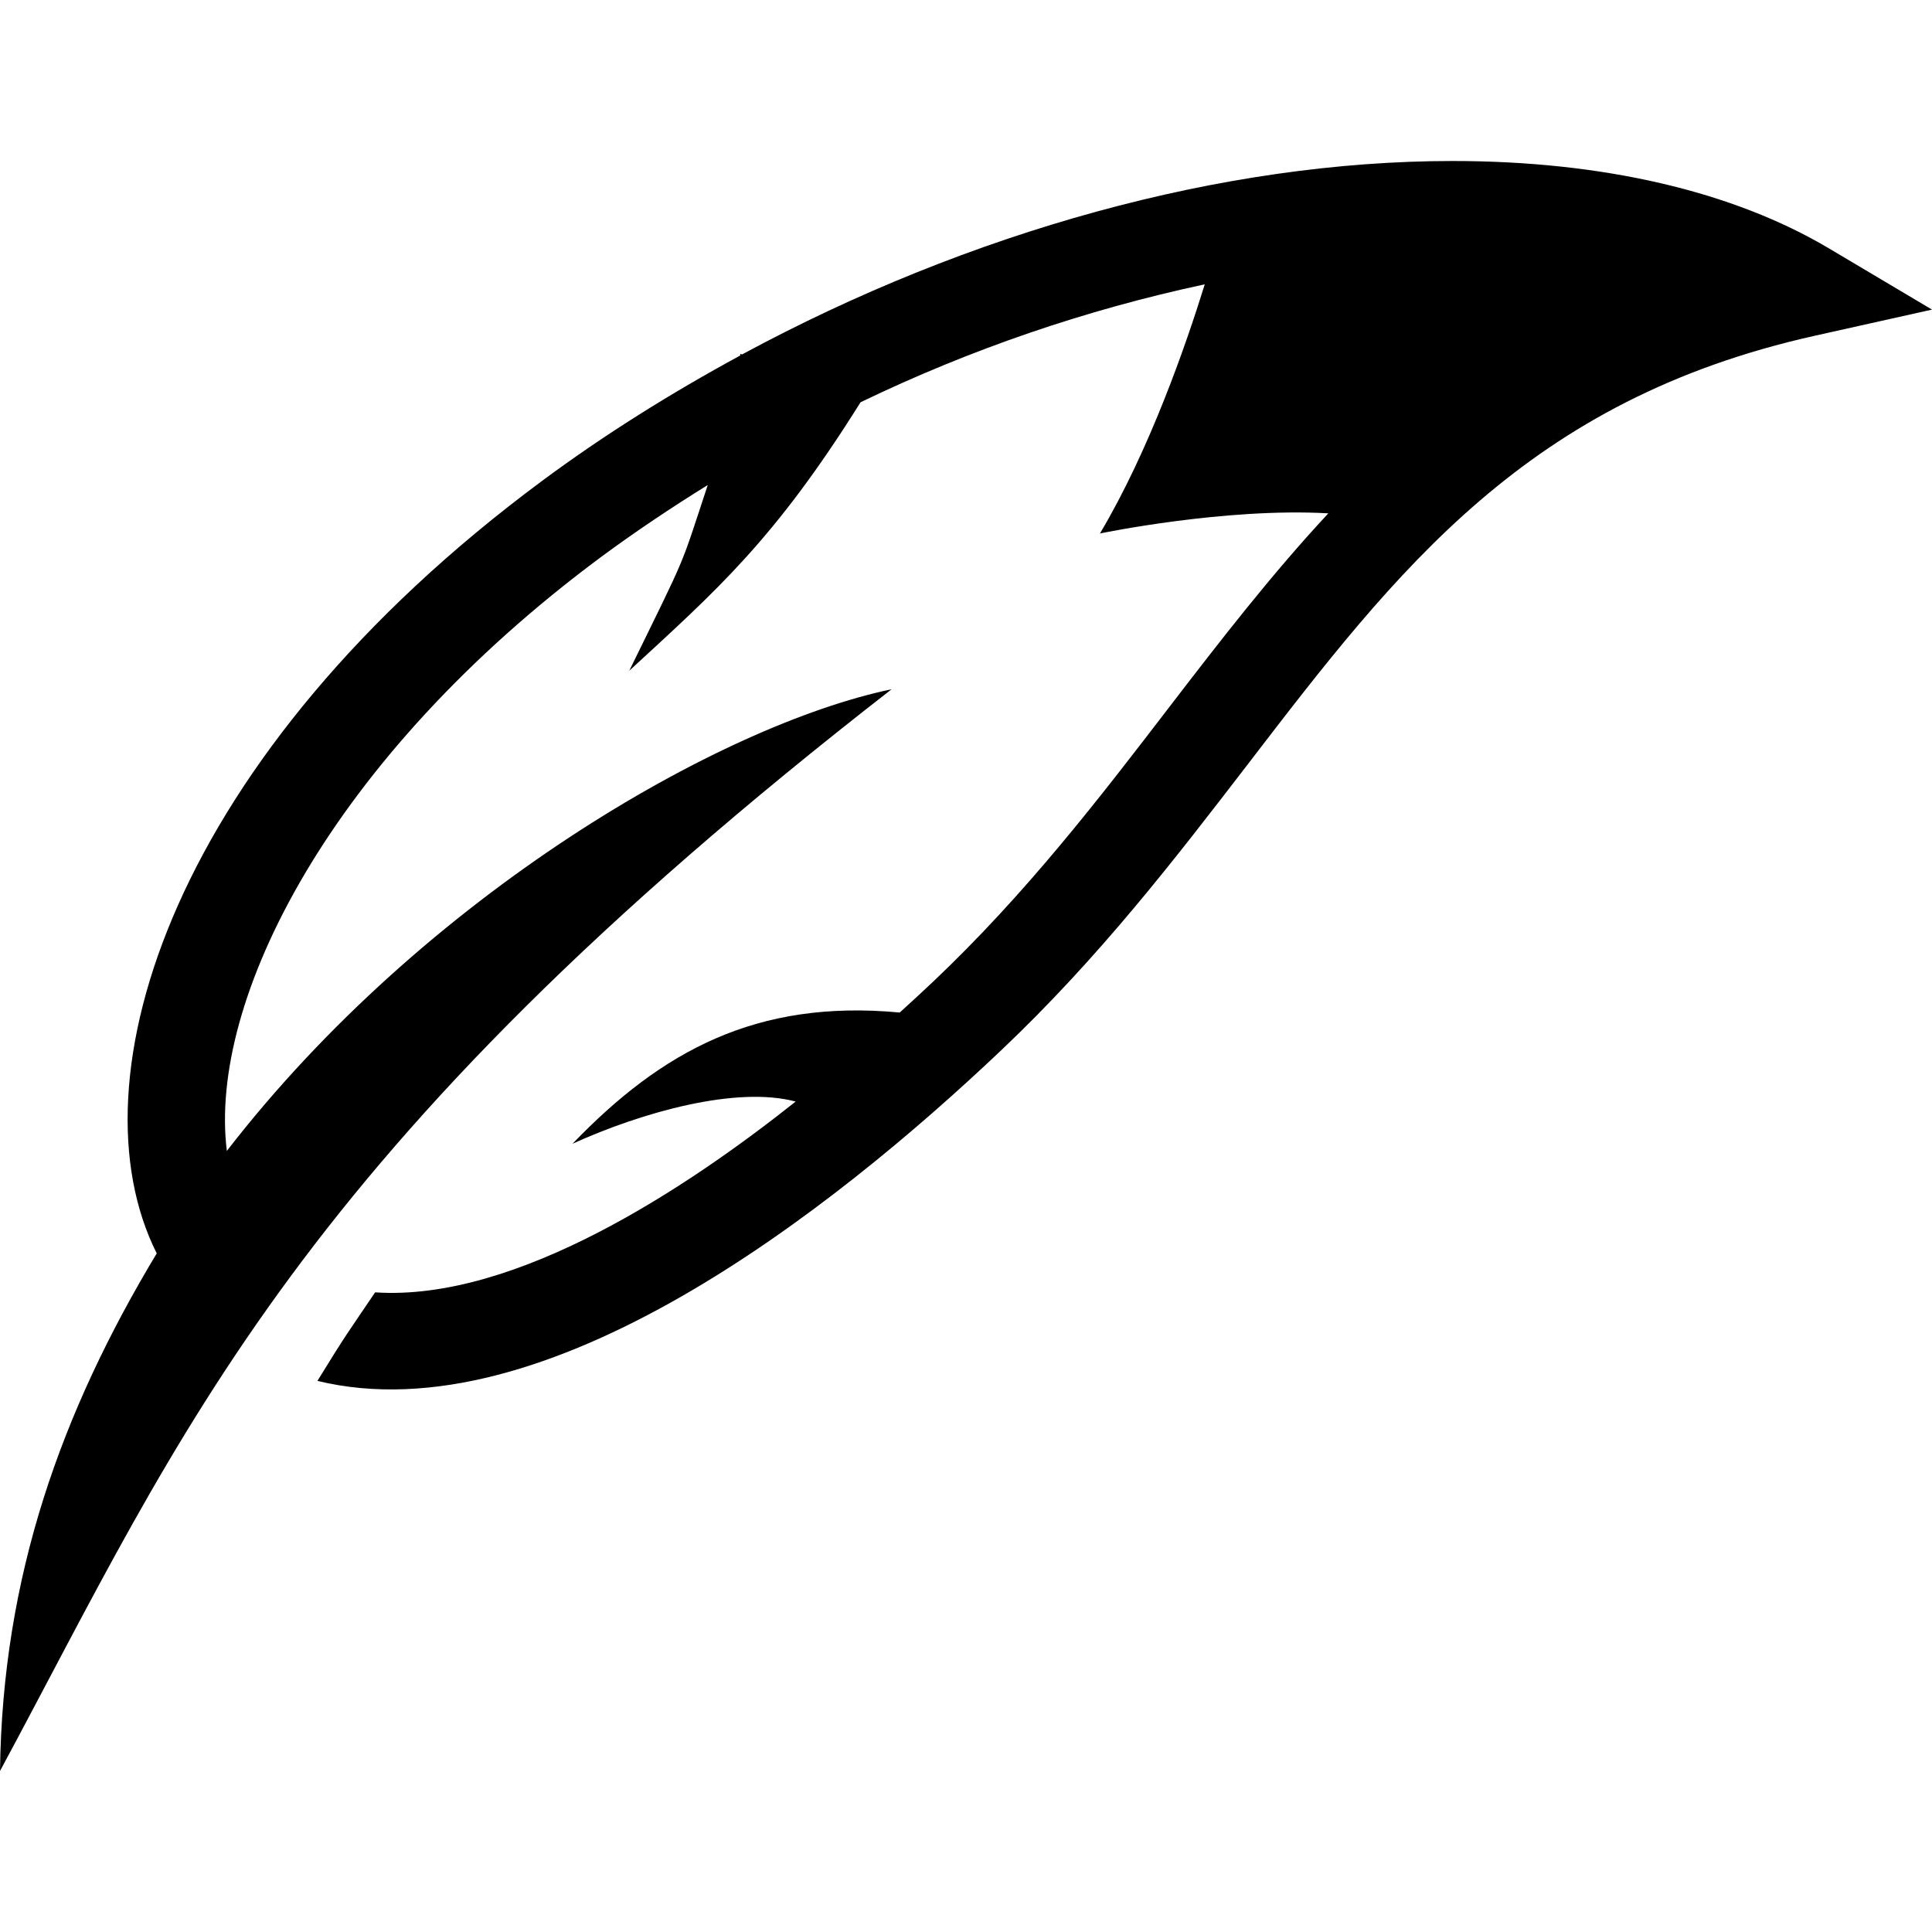
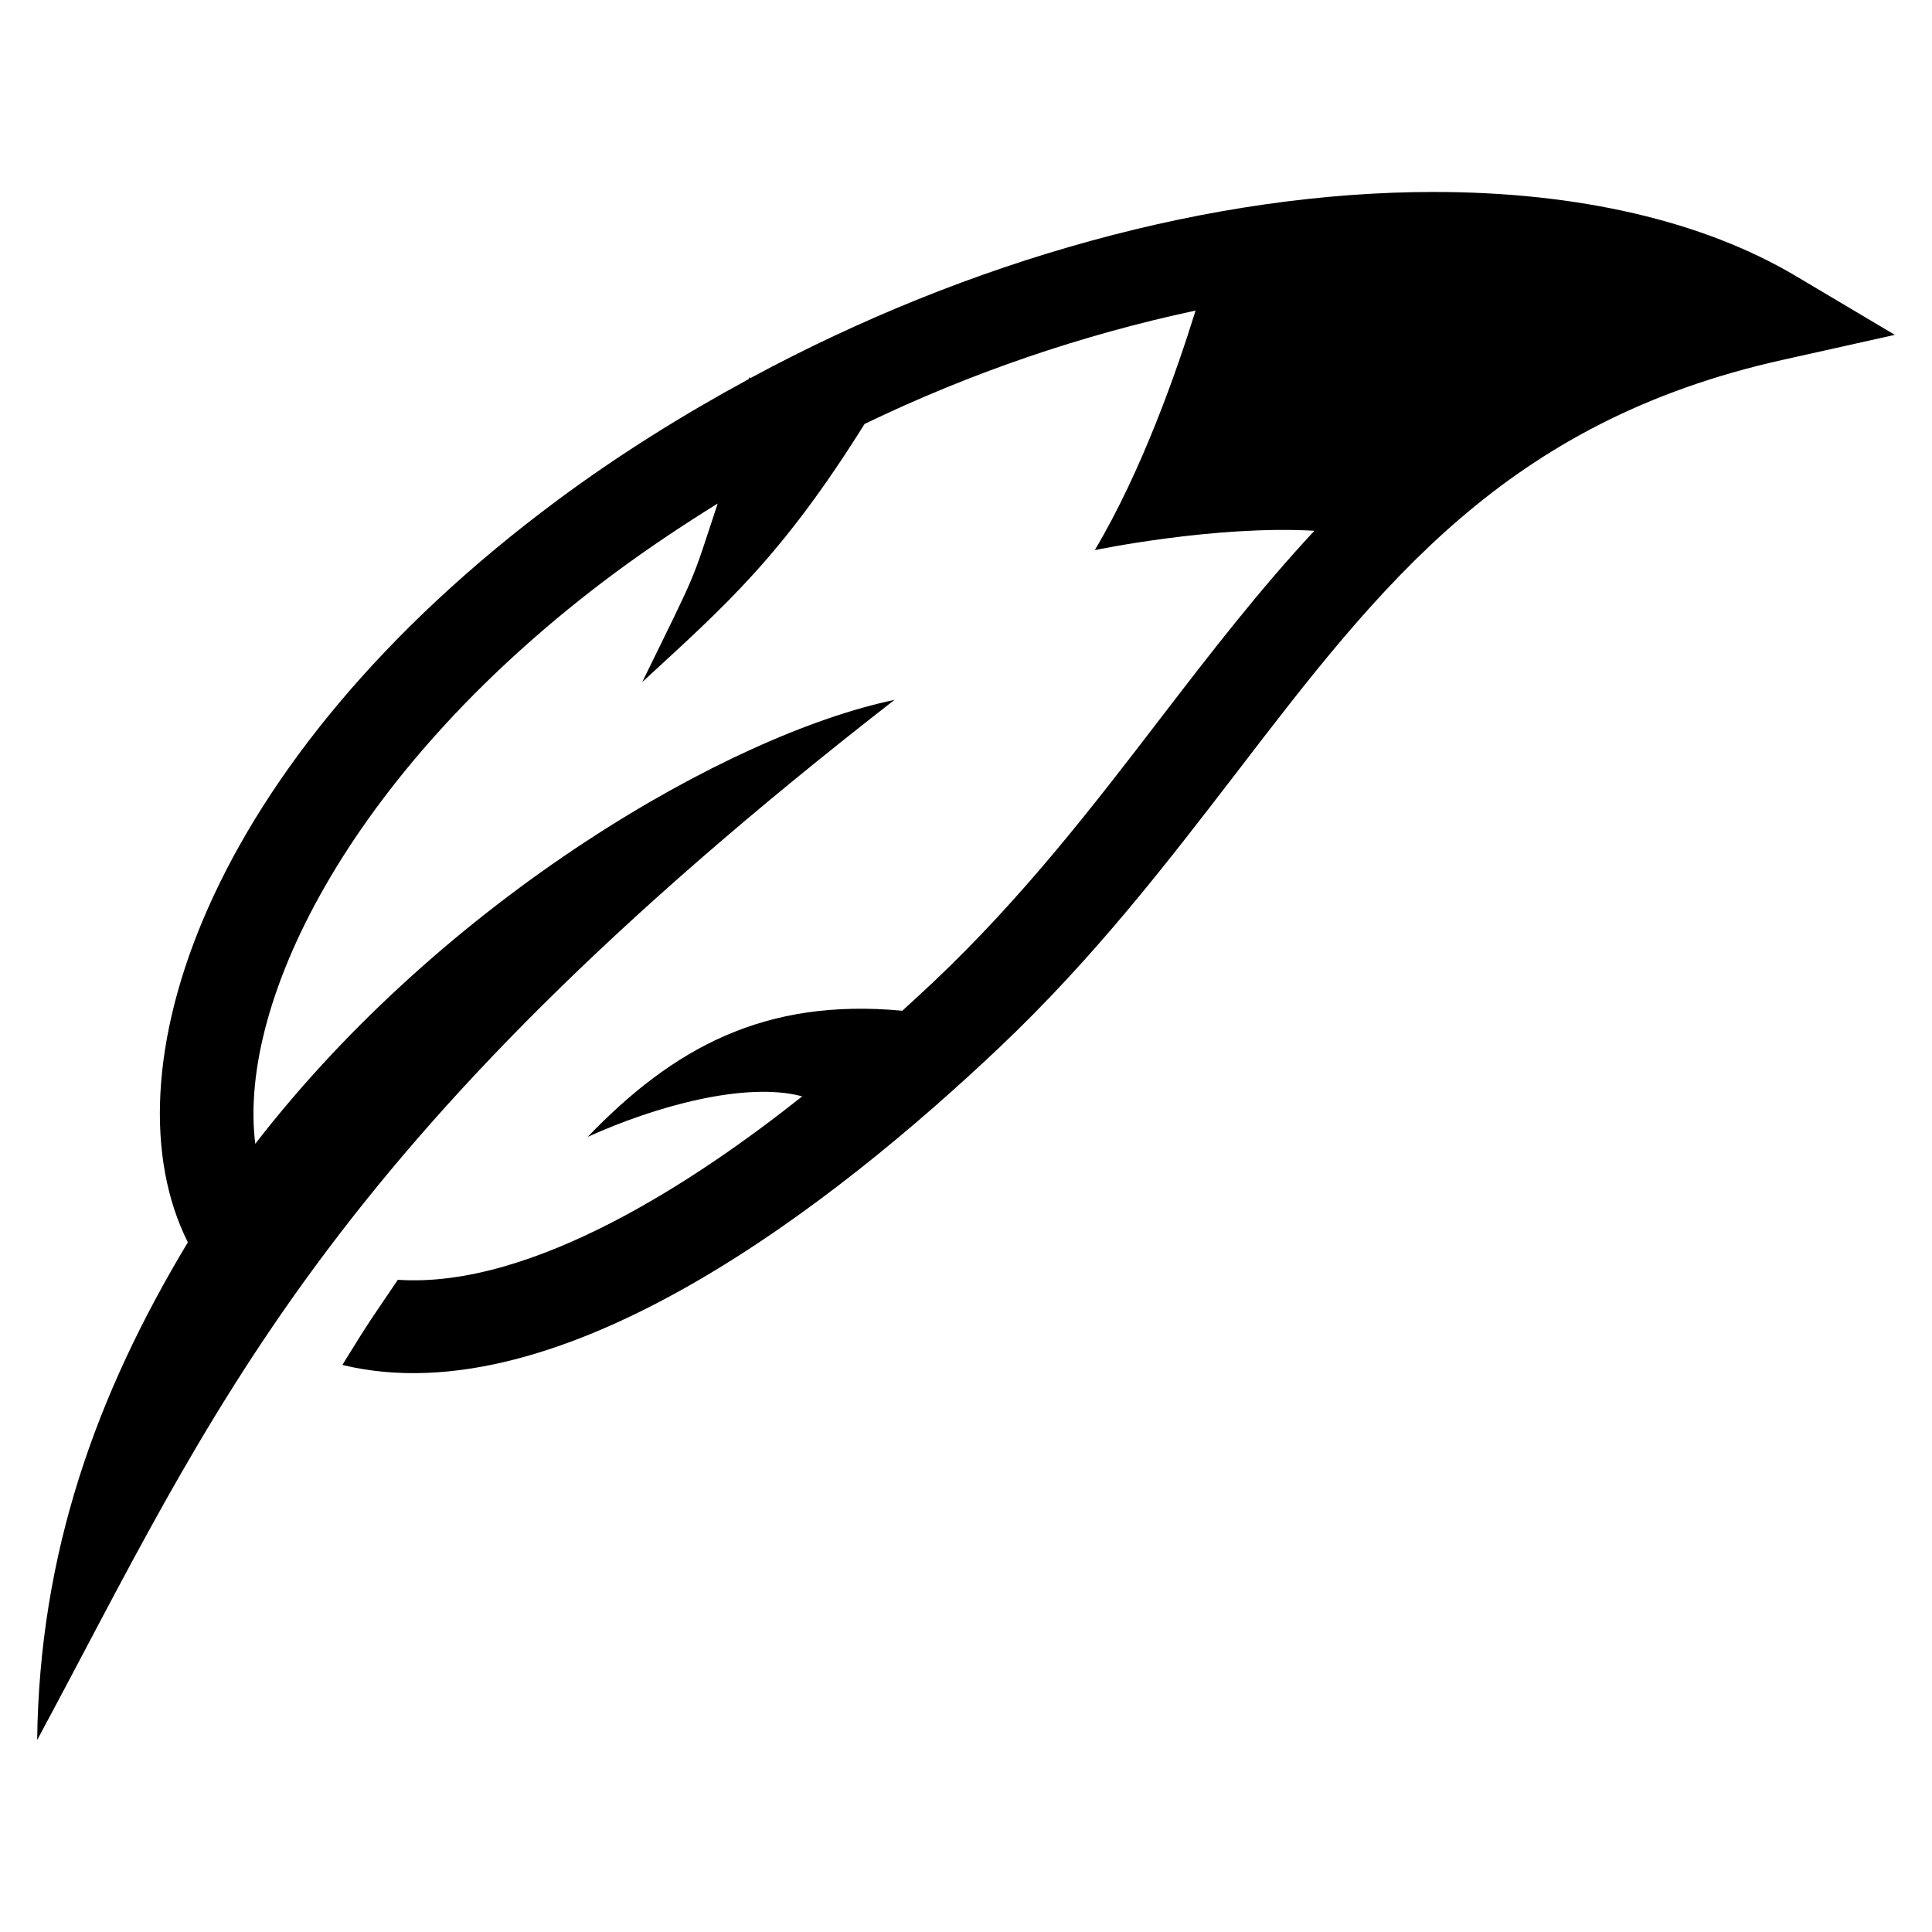
- <svg xmlns="http://www.w3.org/2000/svg" fill="currentColor" fill-rule="evenodd" height="56" viewBox="0 0 24 24" width="56" style="flex: 0 0 auto; line-height: 1;">
+ <svg xmlns="http://www.w3.org/2000/svg" fill="currentColor" fill-rule="evenodd" height="56" viewBox="-0.48 -0.48 24.96 24.96" width="56" style="flex: 0 0 auto; line-height: 1;">
  <path d="M22.724 3.088C21.527 2.376 19.91 2 18.044 2c-2.854 0-6 .877-8.826 2.403l-.02-.007-.004.021c-.855.464-1.684.981-2.462 1.558C2.147 9.376.863 13.412 1.947 15.57.76 17.542.03 19.583 0 22c2.28-4.233 3.648-7.663 11.076-13.438-2.122.443-5.79 2.545-8.258 5.735-.233-1.866 1.28-4.879 4.65-7.379.428-.316.871-.612 1.324-.893-.354 1.071-.24.805-.975 2.307 1.086-1.001 1.8-1.62 2.873-3.335a18.995 18.995 0 014.276-1.465c-.238.767-.69 2.067-1.302 3.095 0 0 1.553-.324 2.837-.25-.701.753-1.333 1.569-1.973 2.403-.876 1.142-1.782 2.322-2.943 3.421-.14.133-.273.253-.408.377-1.784-.167-2.961.483-4.065 1.63.87-.395 2.04-.72 2.772-.524-1.35 1.073-3.477 2.487-5.224 2.37-.332.492-.353.507-.717 1.1 2.835.688 6.395-2.118 8.49-4.103 1.229-1.164 2.165-2.383 3.07-3.56 1.862-2.427 3.471-4.523 7.04-5.32L24 3.846l-1.276-.758z" />
</svg>
